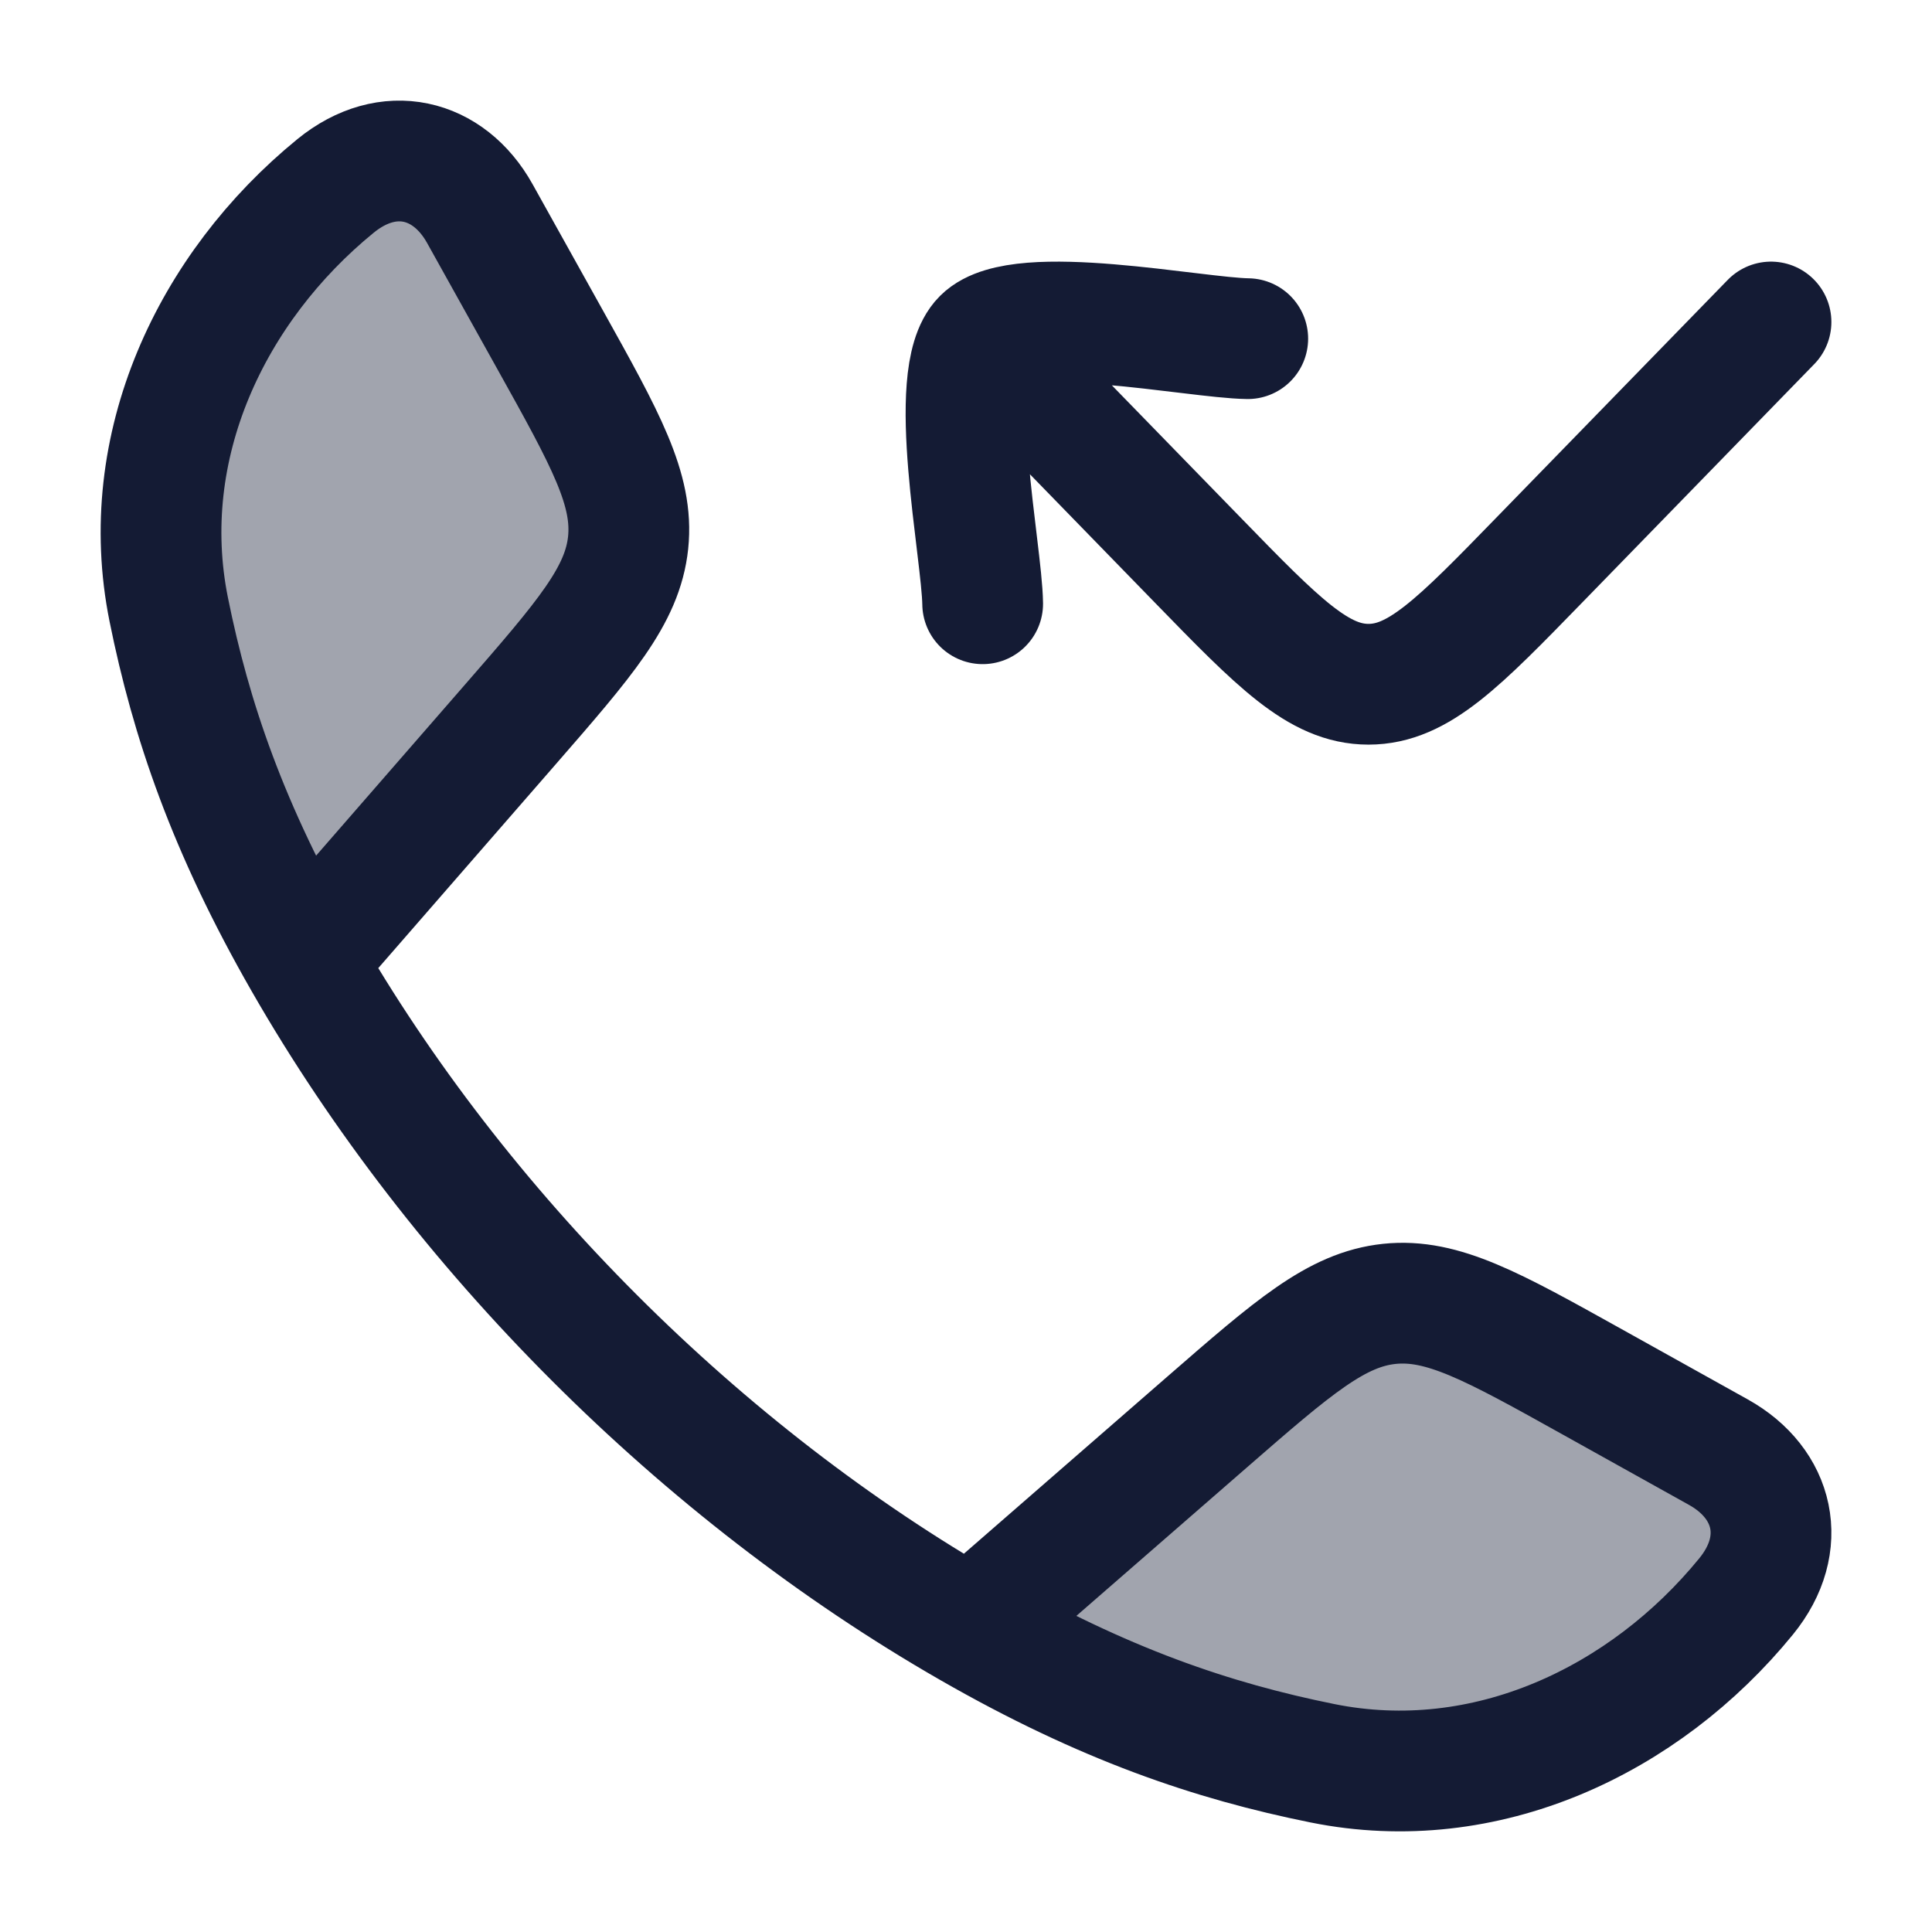
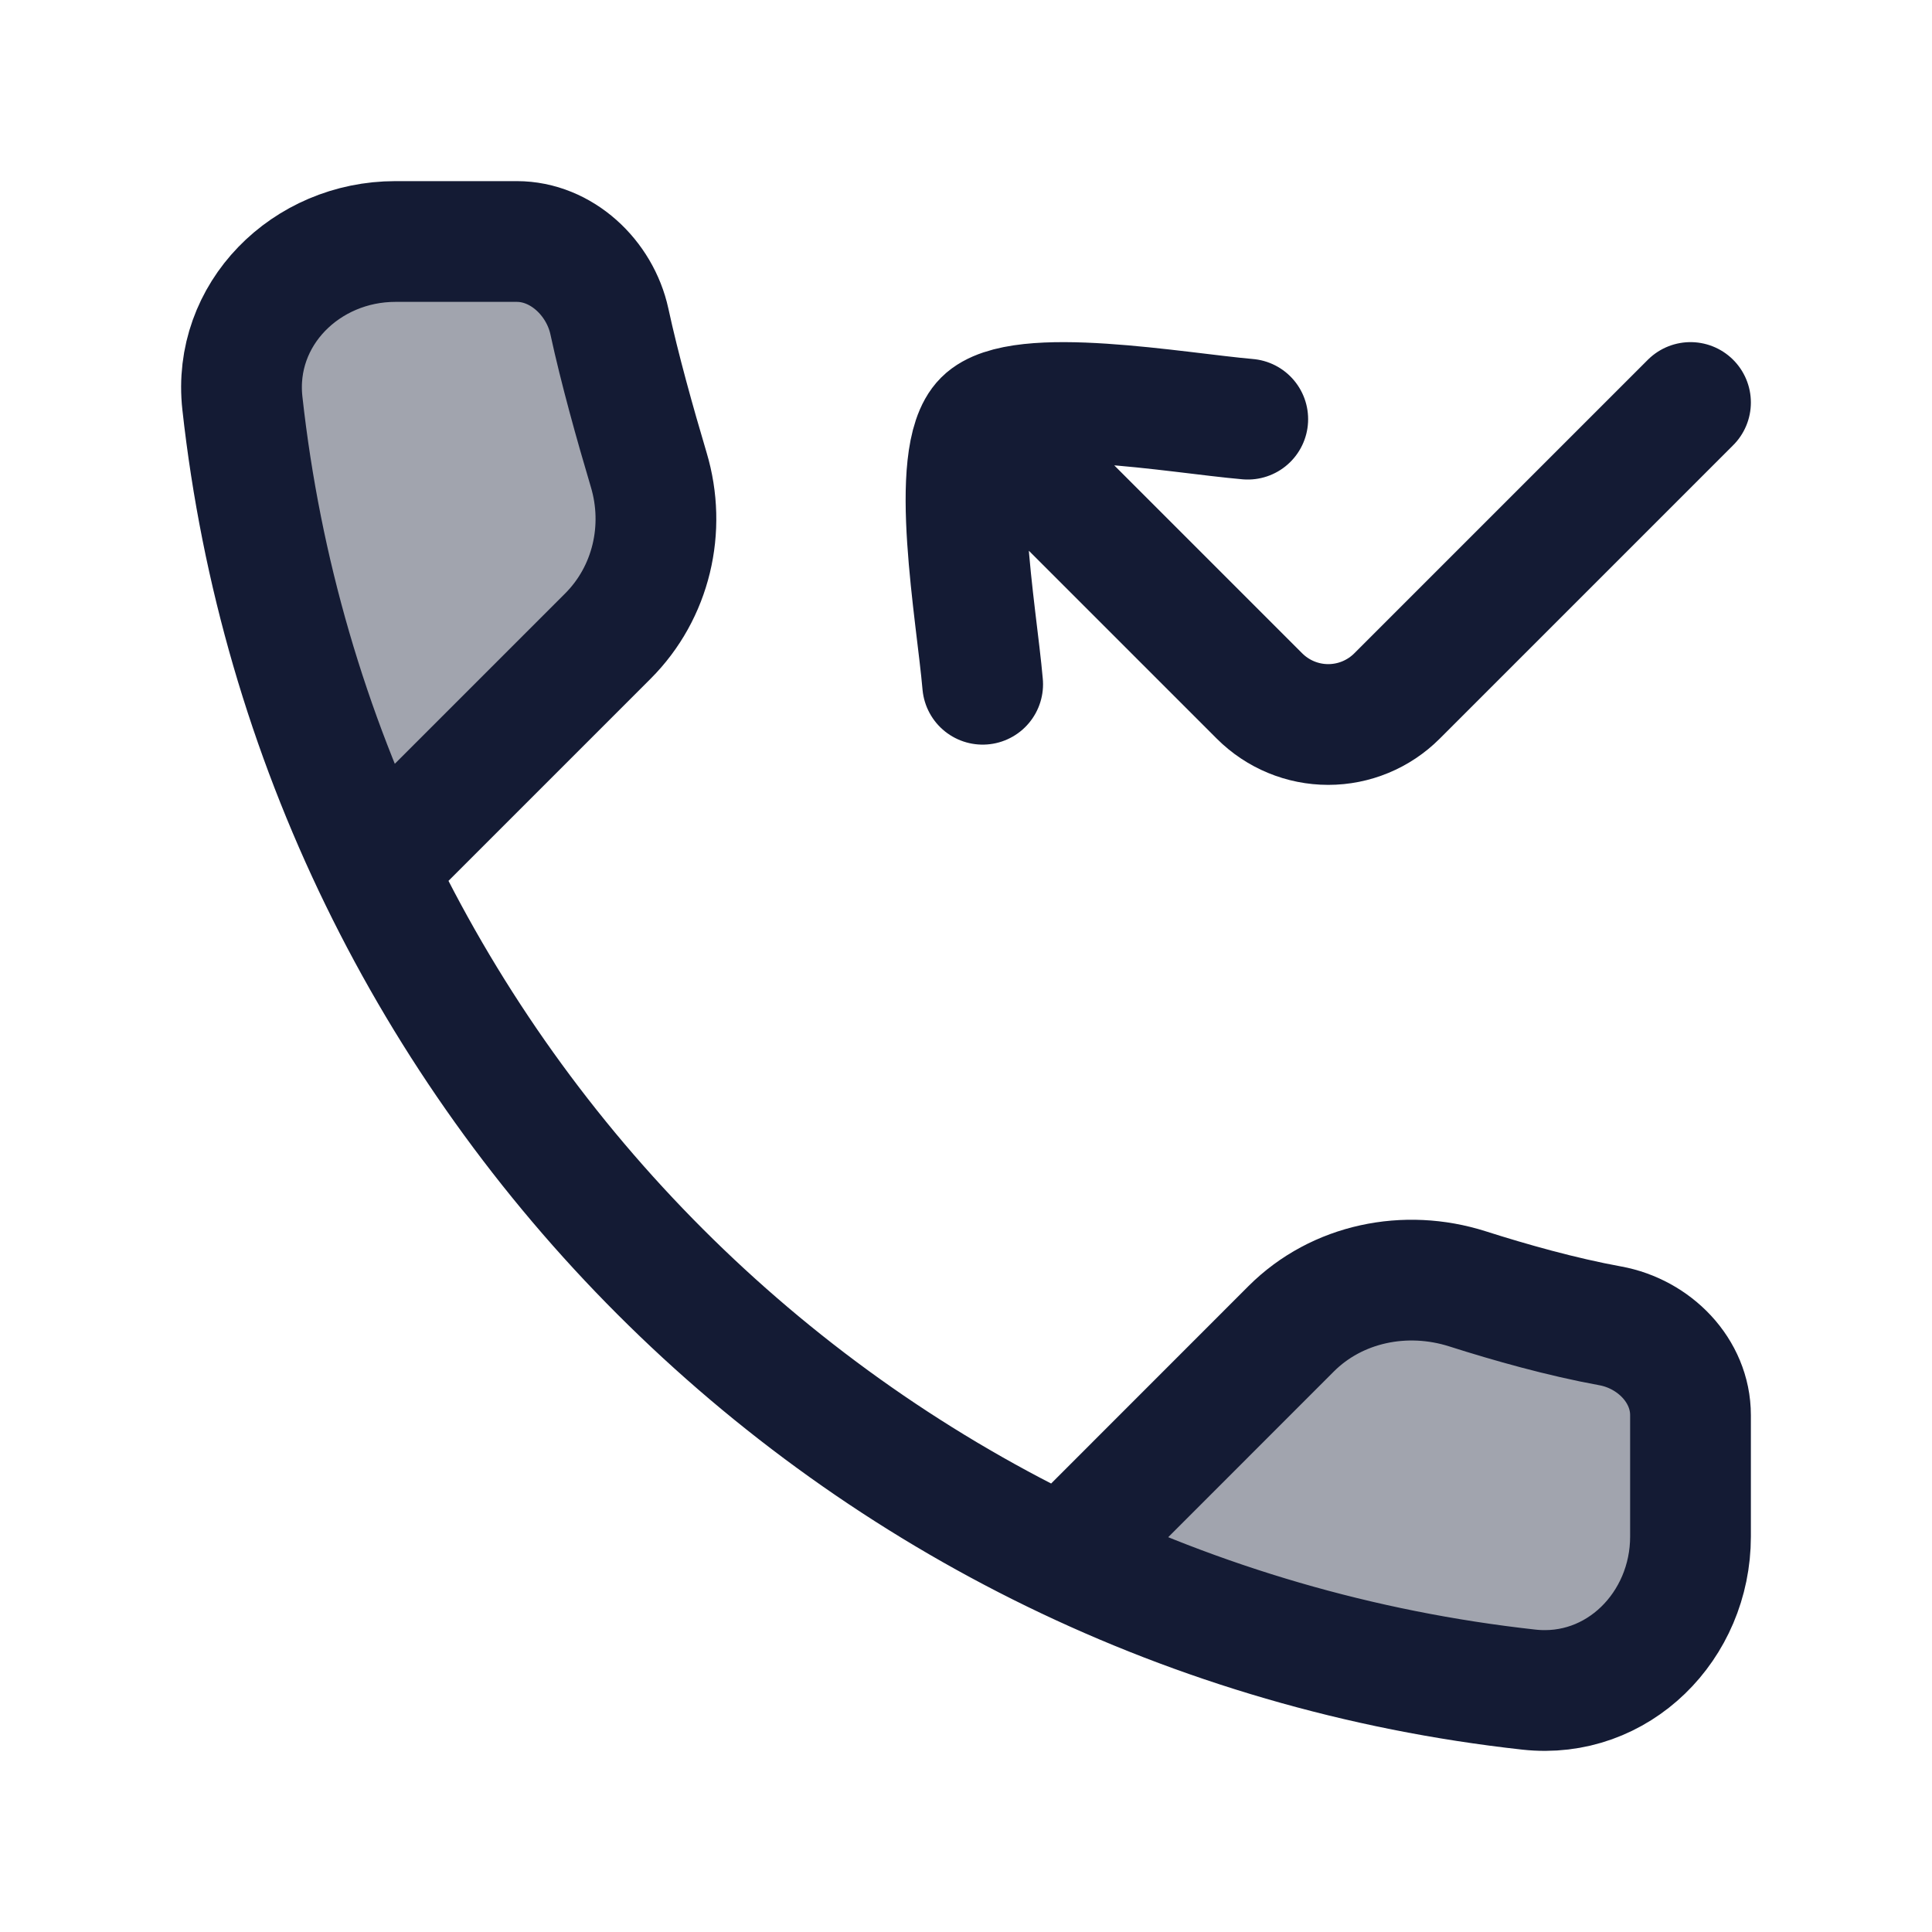
<svg xmlns="http://www.w3.org/2000/svg" width="24" height="24" viewBox="0 0 24 24" fill="none">
  <g opacity="0.4">
-     <path d="M3.778 11.942C2.83 10.289 2.372 8.939 2.096 7.571C1.688 5.548 2.622 3.571 4.169 2.309C4.823 1.776 5.573 1.959 5.96 2.652L6.833 4.219C7.525 5.461 7.871 6.081 7.803 6.74C7.734 7.398 7.267 7.934 6.334 9.006L3.778 11.942Z" fill="#141B34" />
-     <path d="M12.058 20.222C13.711 21.17 15.06 21.628 16.429 21.904C18.452 22.312 20.429 21.378 21.691 19.831C22.224 19.177 22.041 18.427 21.348 18.04L19.781 17.167C18.539 16.475 17.919 16.129 17.26 16.197C16.602 16.266 16.066 16.733 14.994 17.666L12.058 20.222Z" fill="#141B34" />
+     <path d="M21 17.58V19.088C21 20.199 20.096 21.111 18.992 20.989C16.93 20.761 14.971 20.187 13.177 19.326L16.04 16.506C16.609 15.938 17.461 15.766 18.228 16.01C18.761 16.18 19.399 16.36 20.002 16.47C20.548 16.569 21 17.025 21 17.58Z" fill="#141B34" />
+     <path d="M6.42 3H4.912C3.801 3 2.889 3.904 3.011 5.008C3.239 7.071 3.813 9.029 4.674 10.823L7.552 7.901C8.091 7.362 8.277 6.566 8.059 5.837C7.889 5.266 7.697 4.58 7.57 3.993C7.452 3.45 6.975 3 6.42 3Z" fill="#141B34" />
  </g>
-   <path d="M3.778 11.942C2.83 10.289 2.372 8.939 2.096 7.571C1.688 5.548 2.622 3.571 4.169 2.309C4.823 1.776 5.573 1.959 5.96 2.652L6.833 4.219C7.525 5.461 7.871 6.081 7.803 6.74C7.734 7.398 7.267 7.934 6.334 9.006L3.778 11.942ZM3.778 11.942C5.697 15.288 8.708 18.301 12.058 20.222M12.058 20.222C13.711 21.17 15.06 21.628 16.429 21.904C18.452 22.312 20.429 21.378 21.691 19.831C22.224 19.177 22.041 18.427 21.348 18.04L19.781 17.167C18.539 16.475 17.919 16.129 17.26 16.197C16.602 16.266 16.066 16.733 14.994 17.666L12.058 20.222Z" stroke="#141B34" stroke-width="1.5" stroke-linejoin="round" />
-   <path d="M12.5 4.514L14.879 6.958C15.879 7.986 16.379 8.5 17 8.5C17.621 8.5 18.121 7.986 19.121 6.958L22 4M15.5 4.207C14.843 4.198 12.668 3.746 12.207 4.207C11.746 4.668 12.198 6.843 12.207 7.5" stroke="#141B34" stroke-width="1.5" stroke-linecap="round" stroke-linejoin="round" />
+   <path d="M4.912 10.541L7.552 7.901C8.091 7.362 8.277 6.566 8.059 5.837C7.889 5.266 7.697 4.58 7.57 3.993C7.452 3.45 6.975 3 6.42 3H4.912C3.801 3 2.889 3.904 3.011 5.008C3.937 13.4 10.6 20.063 18.992 20.989C20.096 21.111 21 20.199 21 19.088V17.58C21 17.025 20.548 16.569 20.002 16.47C19.399 16.36 18.761 16.18 18.228 16.01C17.461 15.766 16.609 15.938 16.04 16.506L13.459 19.088" stroke="#141B34" stroke-width="1.5" stroke-linecap="round" stroke-linejoin="round" />
+   <path d="M12.489 5.489L15.646 8.646C15.873 8.873 16.18 9 16.5 9C16.82 9 17.127 8.873 17.354 8.646L21 5M12.207 8.5C12.131 7.621 11.774 5.667 12.221 5.221C12.667 4.774 14.621 5.131 15.5 5.207" stroke="#141B34" stroke-width="1.5" stroke-linecap="round" stroke-linejoin="round" />
</svg>
